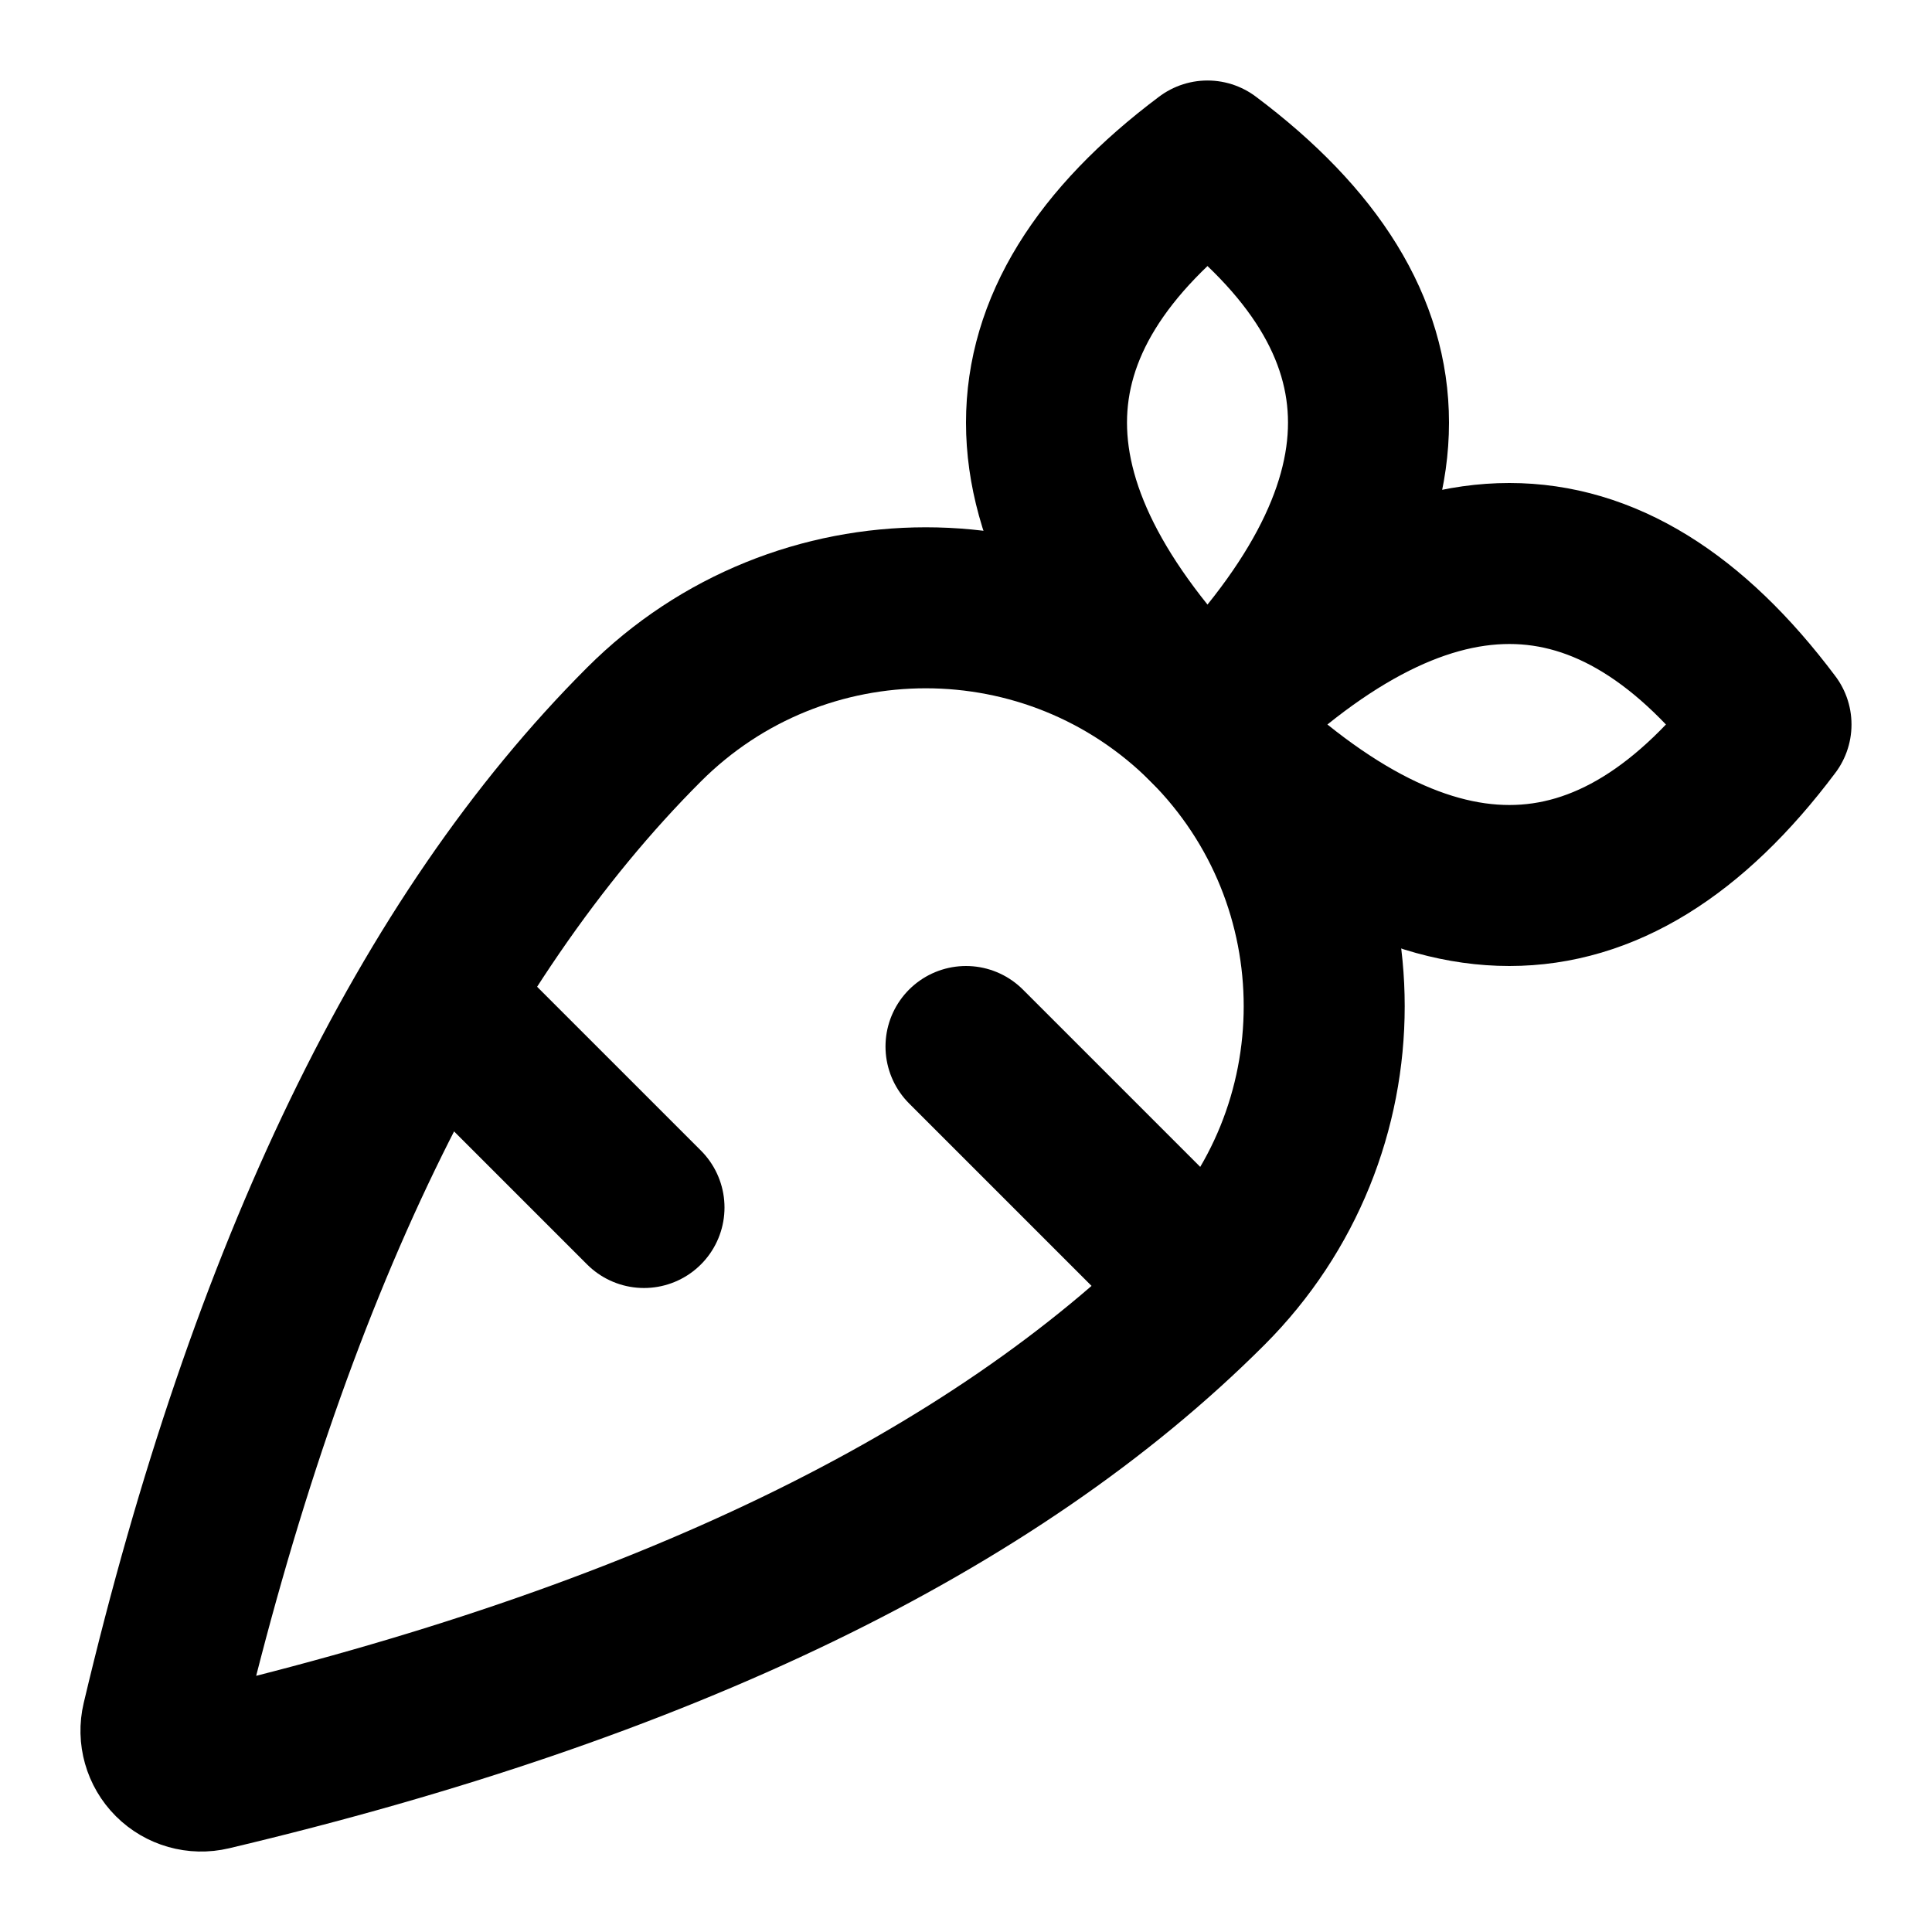
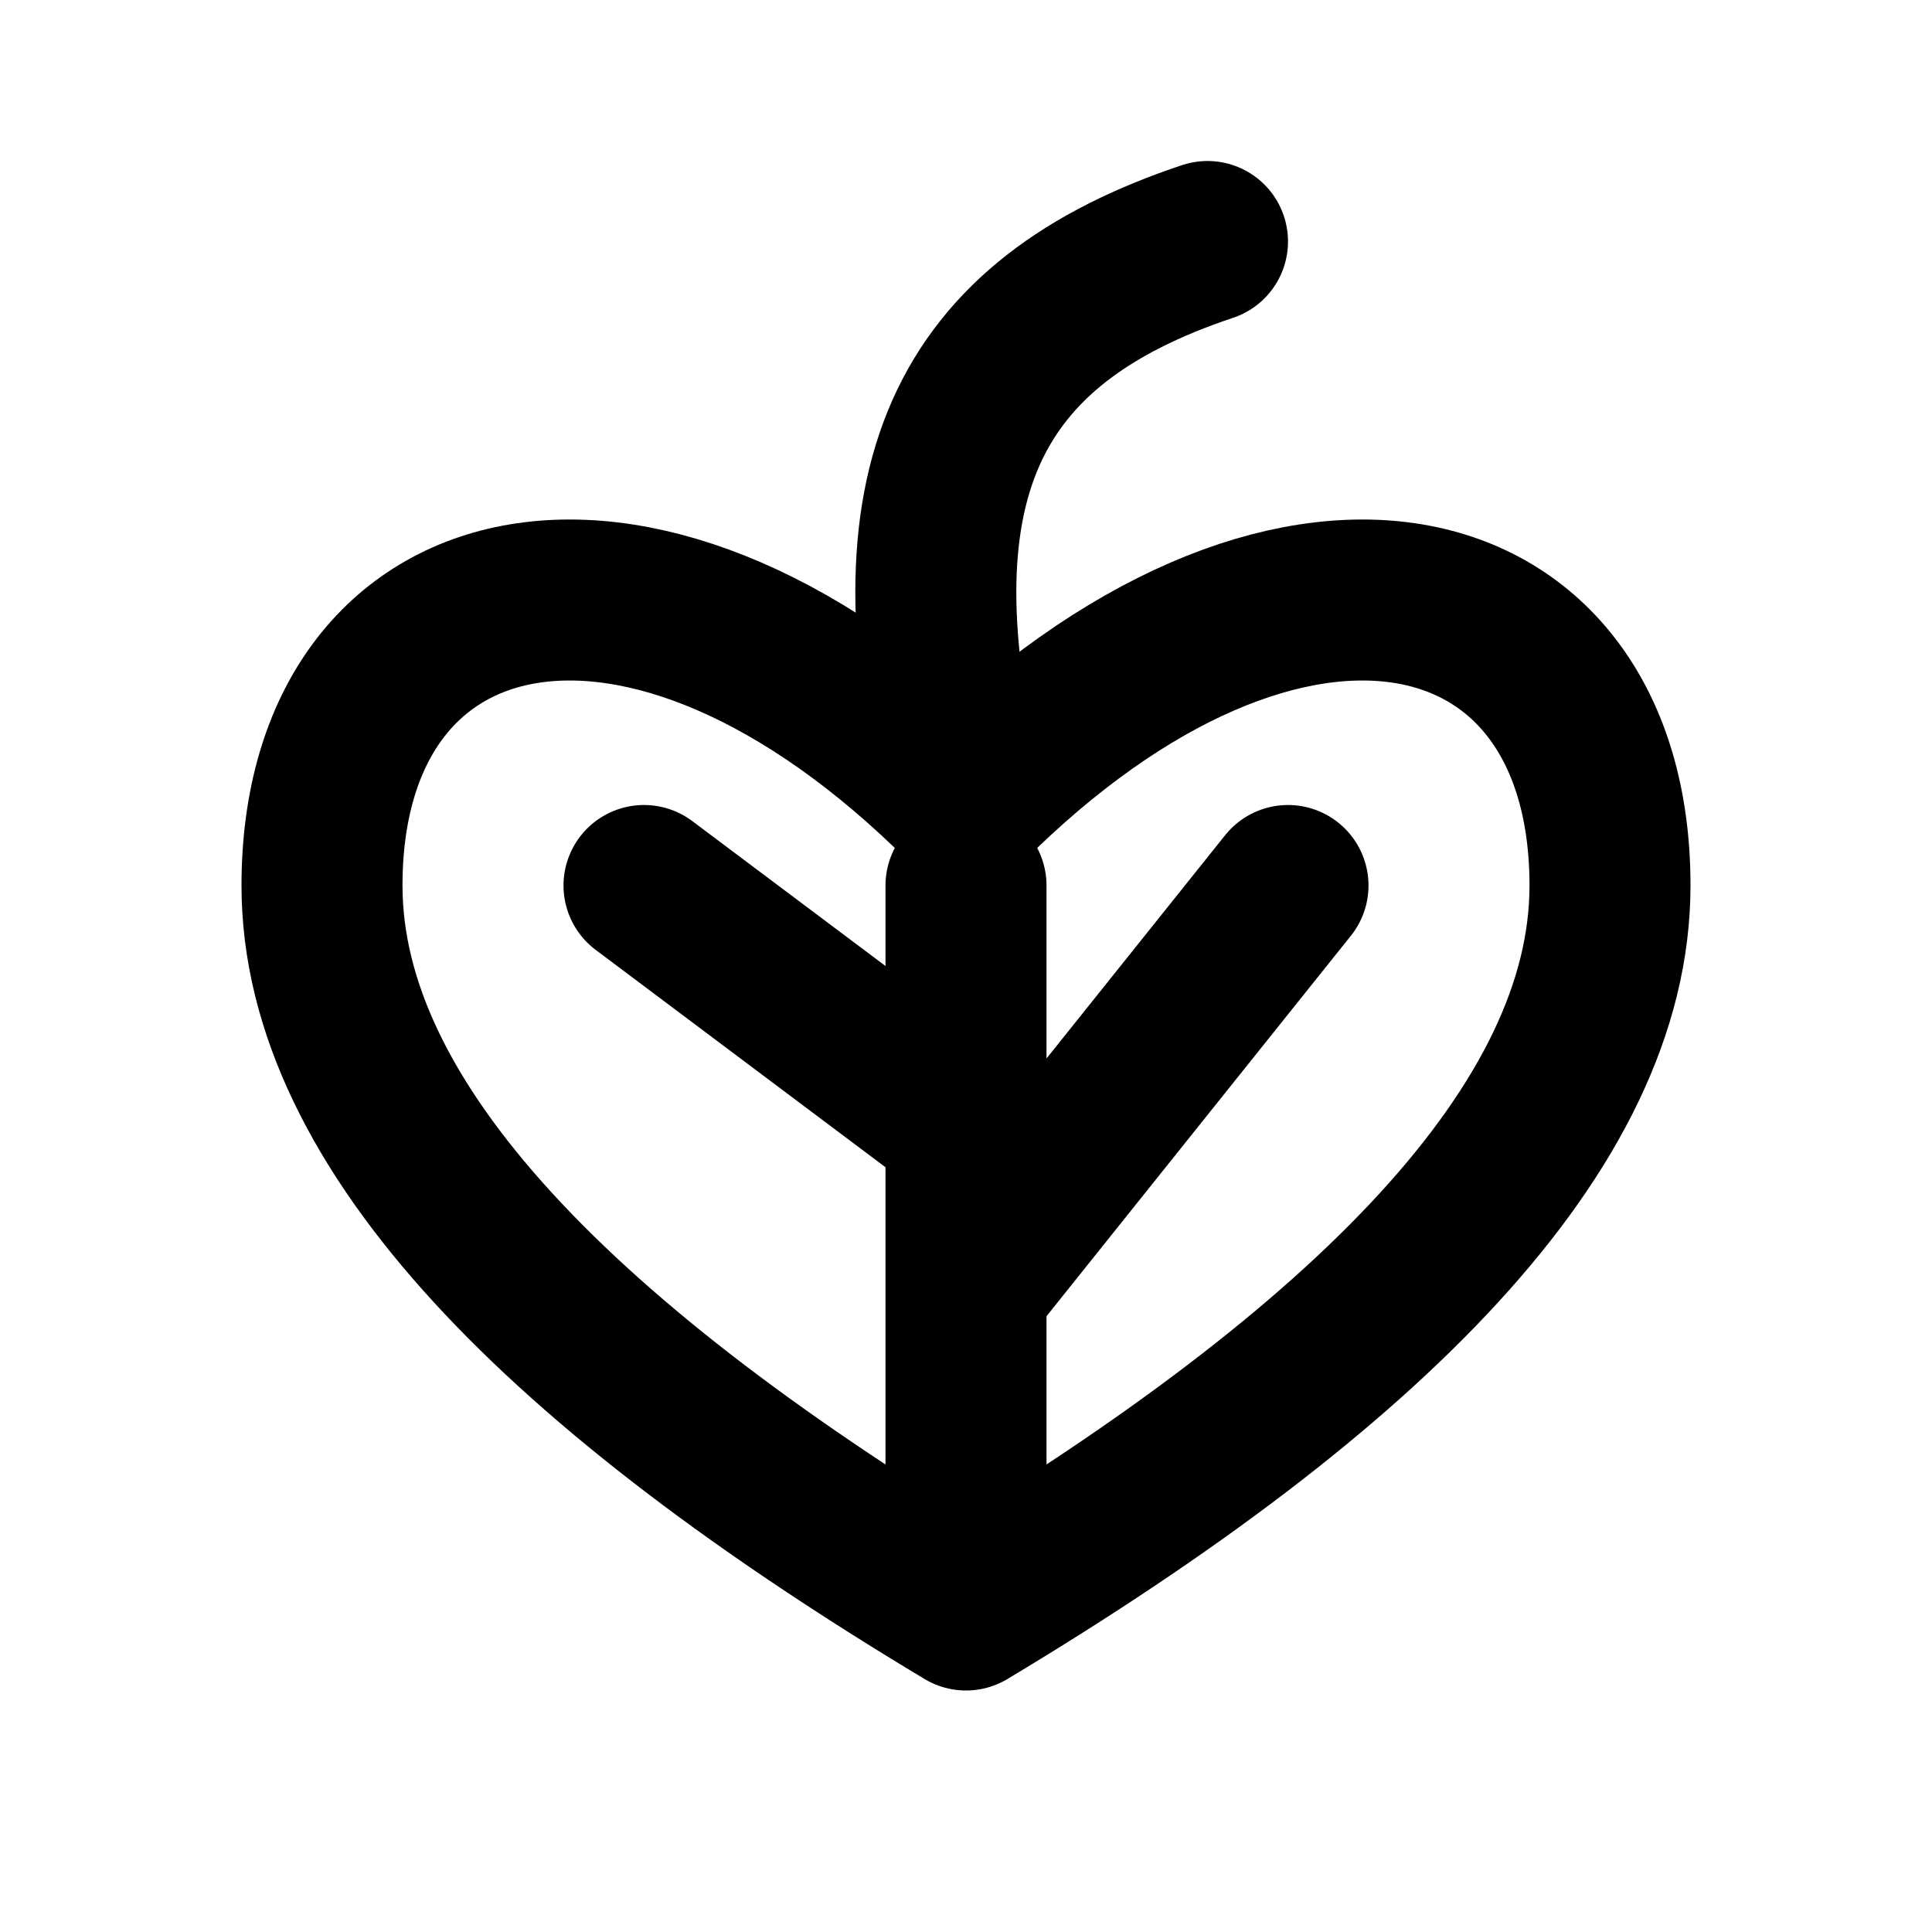
- <svg xmlns="http://www.w3.org/2000/svg" class="lucide lucide-carrot" width="24" height="24" viewBox="0 0 24 24" fill="none" stroke="currentColor" stroke-width="2" stroke-linecap="round" stroke-linejoin="round">
-   <path d="M15 16a1 1 0 0 0-7-7q-4 4-5.987 12.385a.5.5 0 0 0 .602.602Q11 20 15 16l-3-3" />
-   <path d="M15 9q4 4 7 0-3-4-7 0 4-4 0-7-4 3 0 7" />
-   <path d="m8 15-2.58-2.58" />
+ <svg xmlns="http://www.w3.org/2000/svg" viewBox="0 0 24 24" fill="none" stroke="currentColor" stroke-width="2" stroke-linecap="round" stroke-linejoin="round">
+   <path d="M12 10c-4-4-8-3-8 1 0 3 3 6 8 9 5-3 8-6 8-9 0-4-4-5-8-1ZM12 20v-9M12 14 8 11m4 5 4-5" />
+   <path d="M12 10c-1-4 0-6 3-7" />
</svg>
